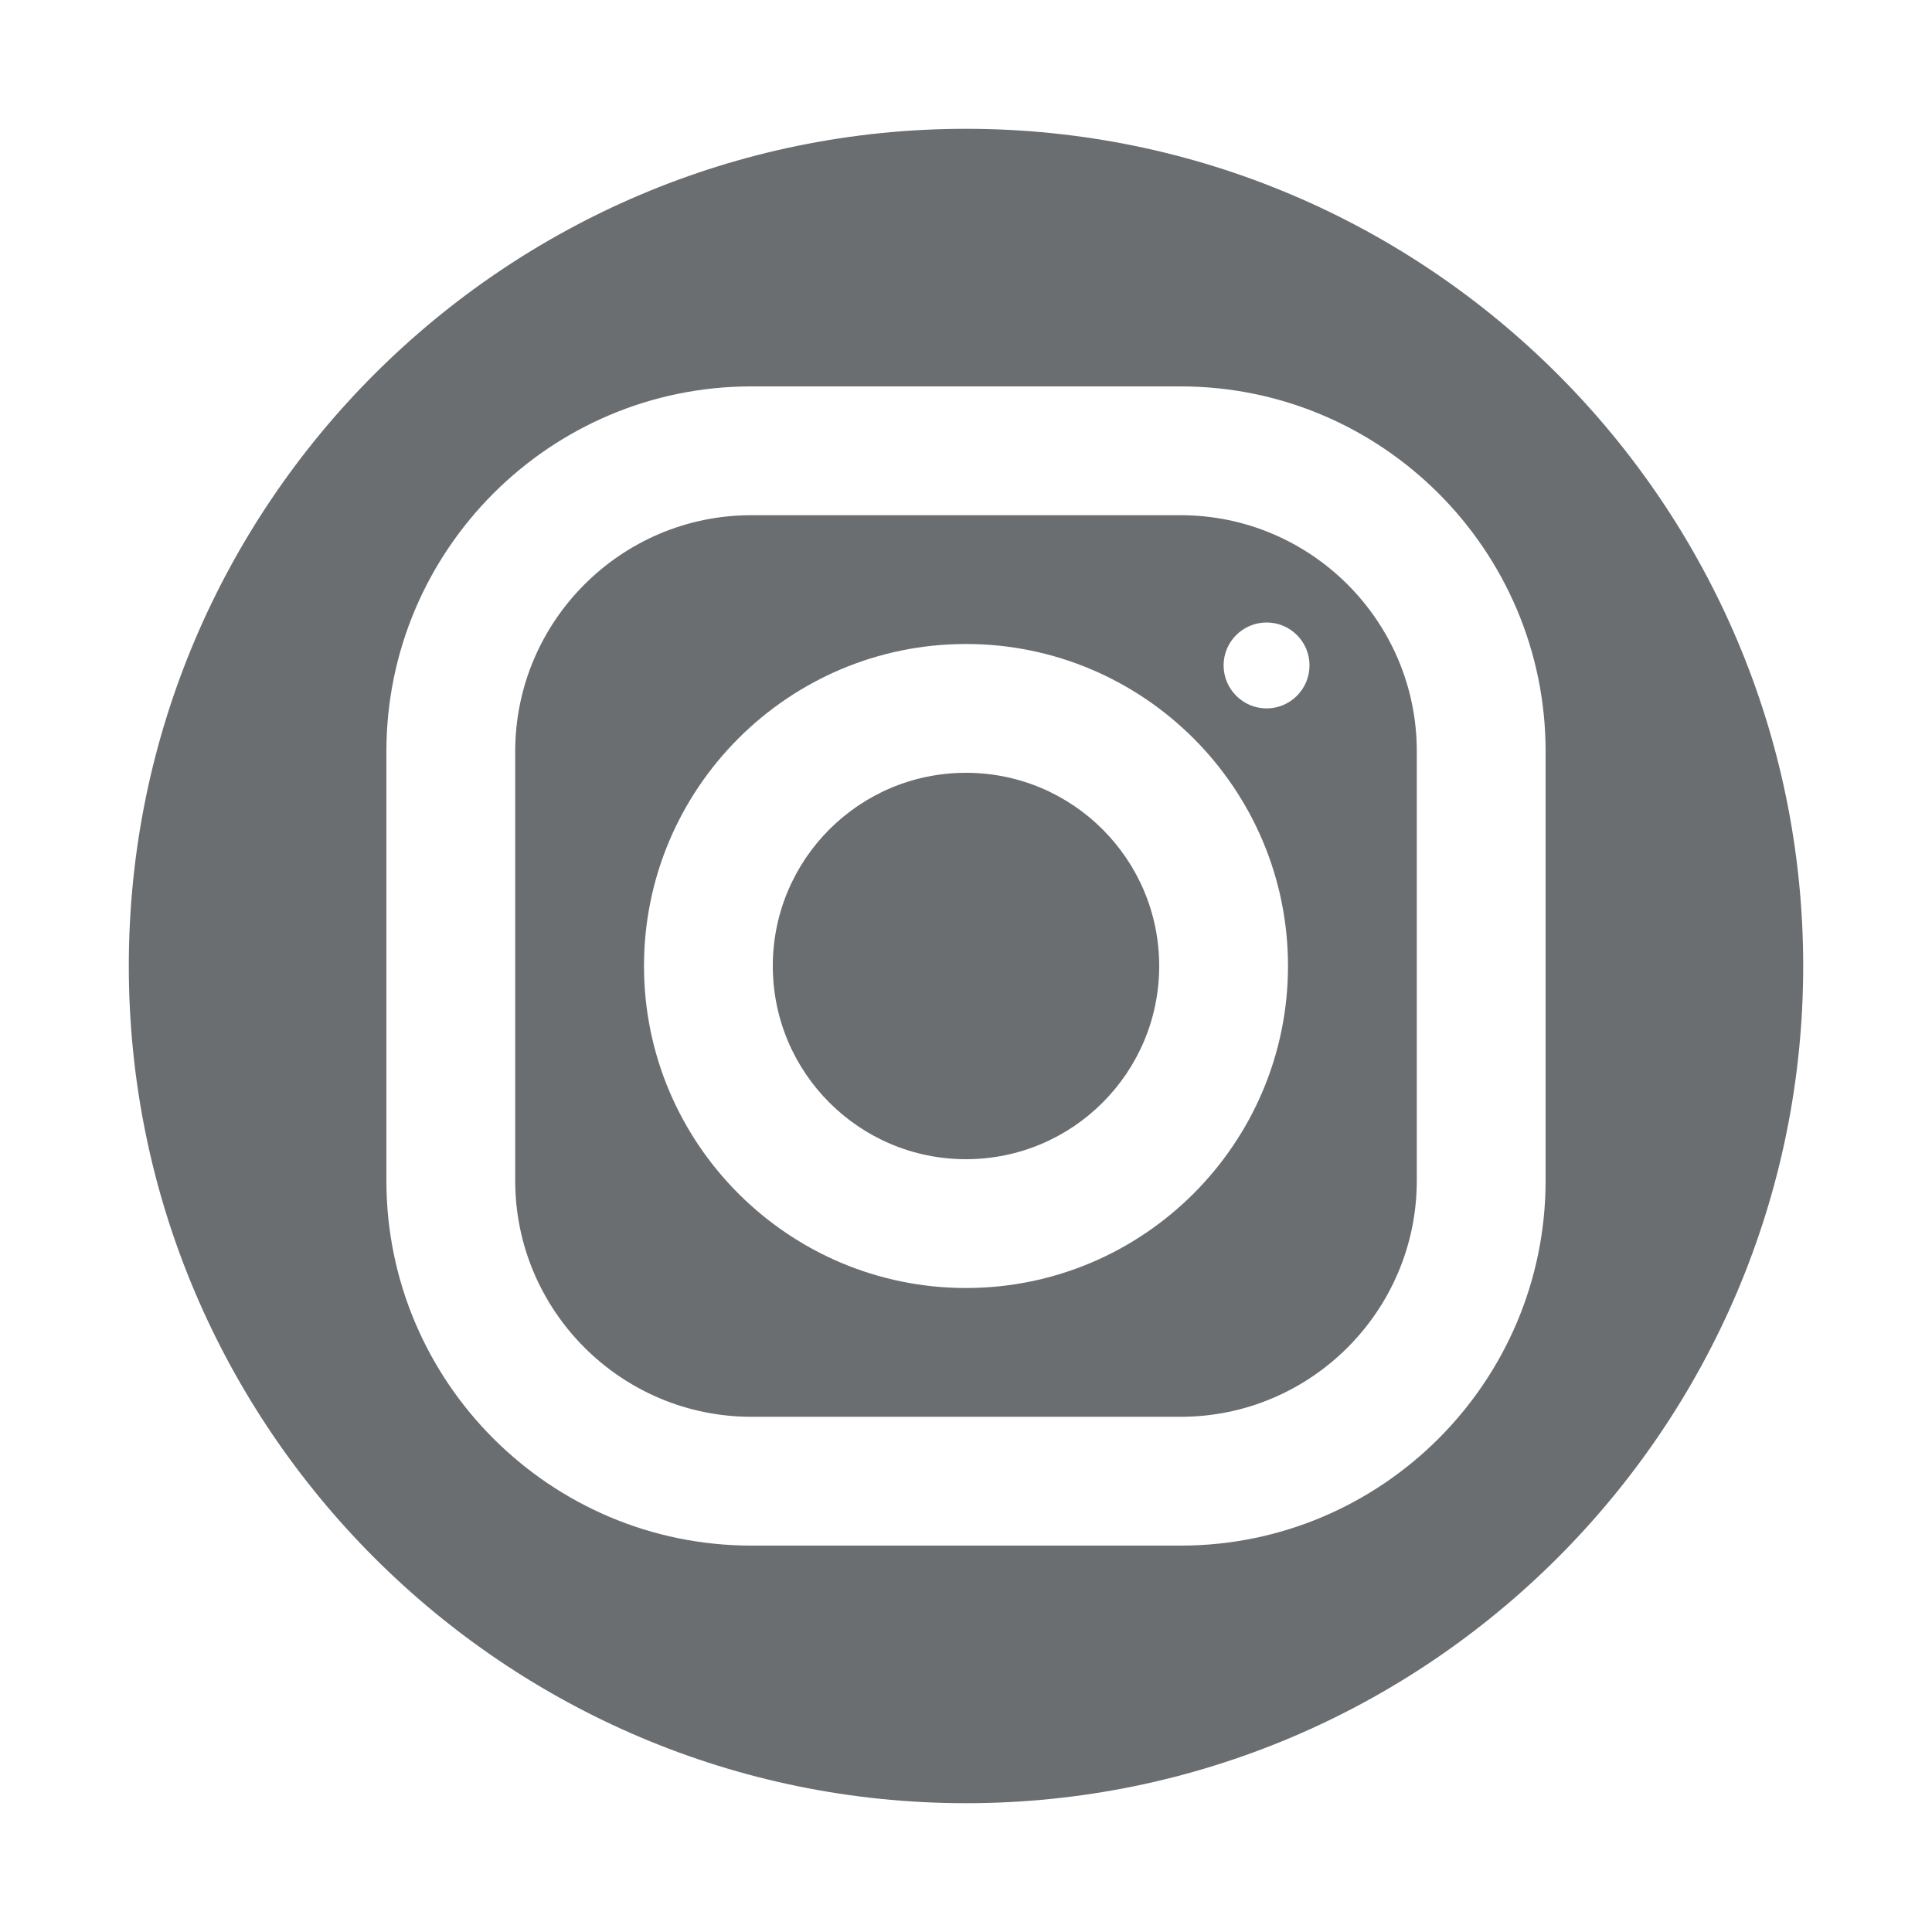
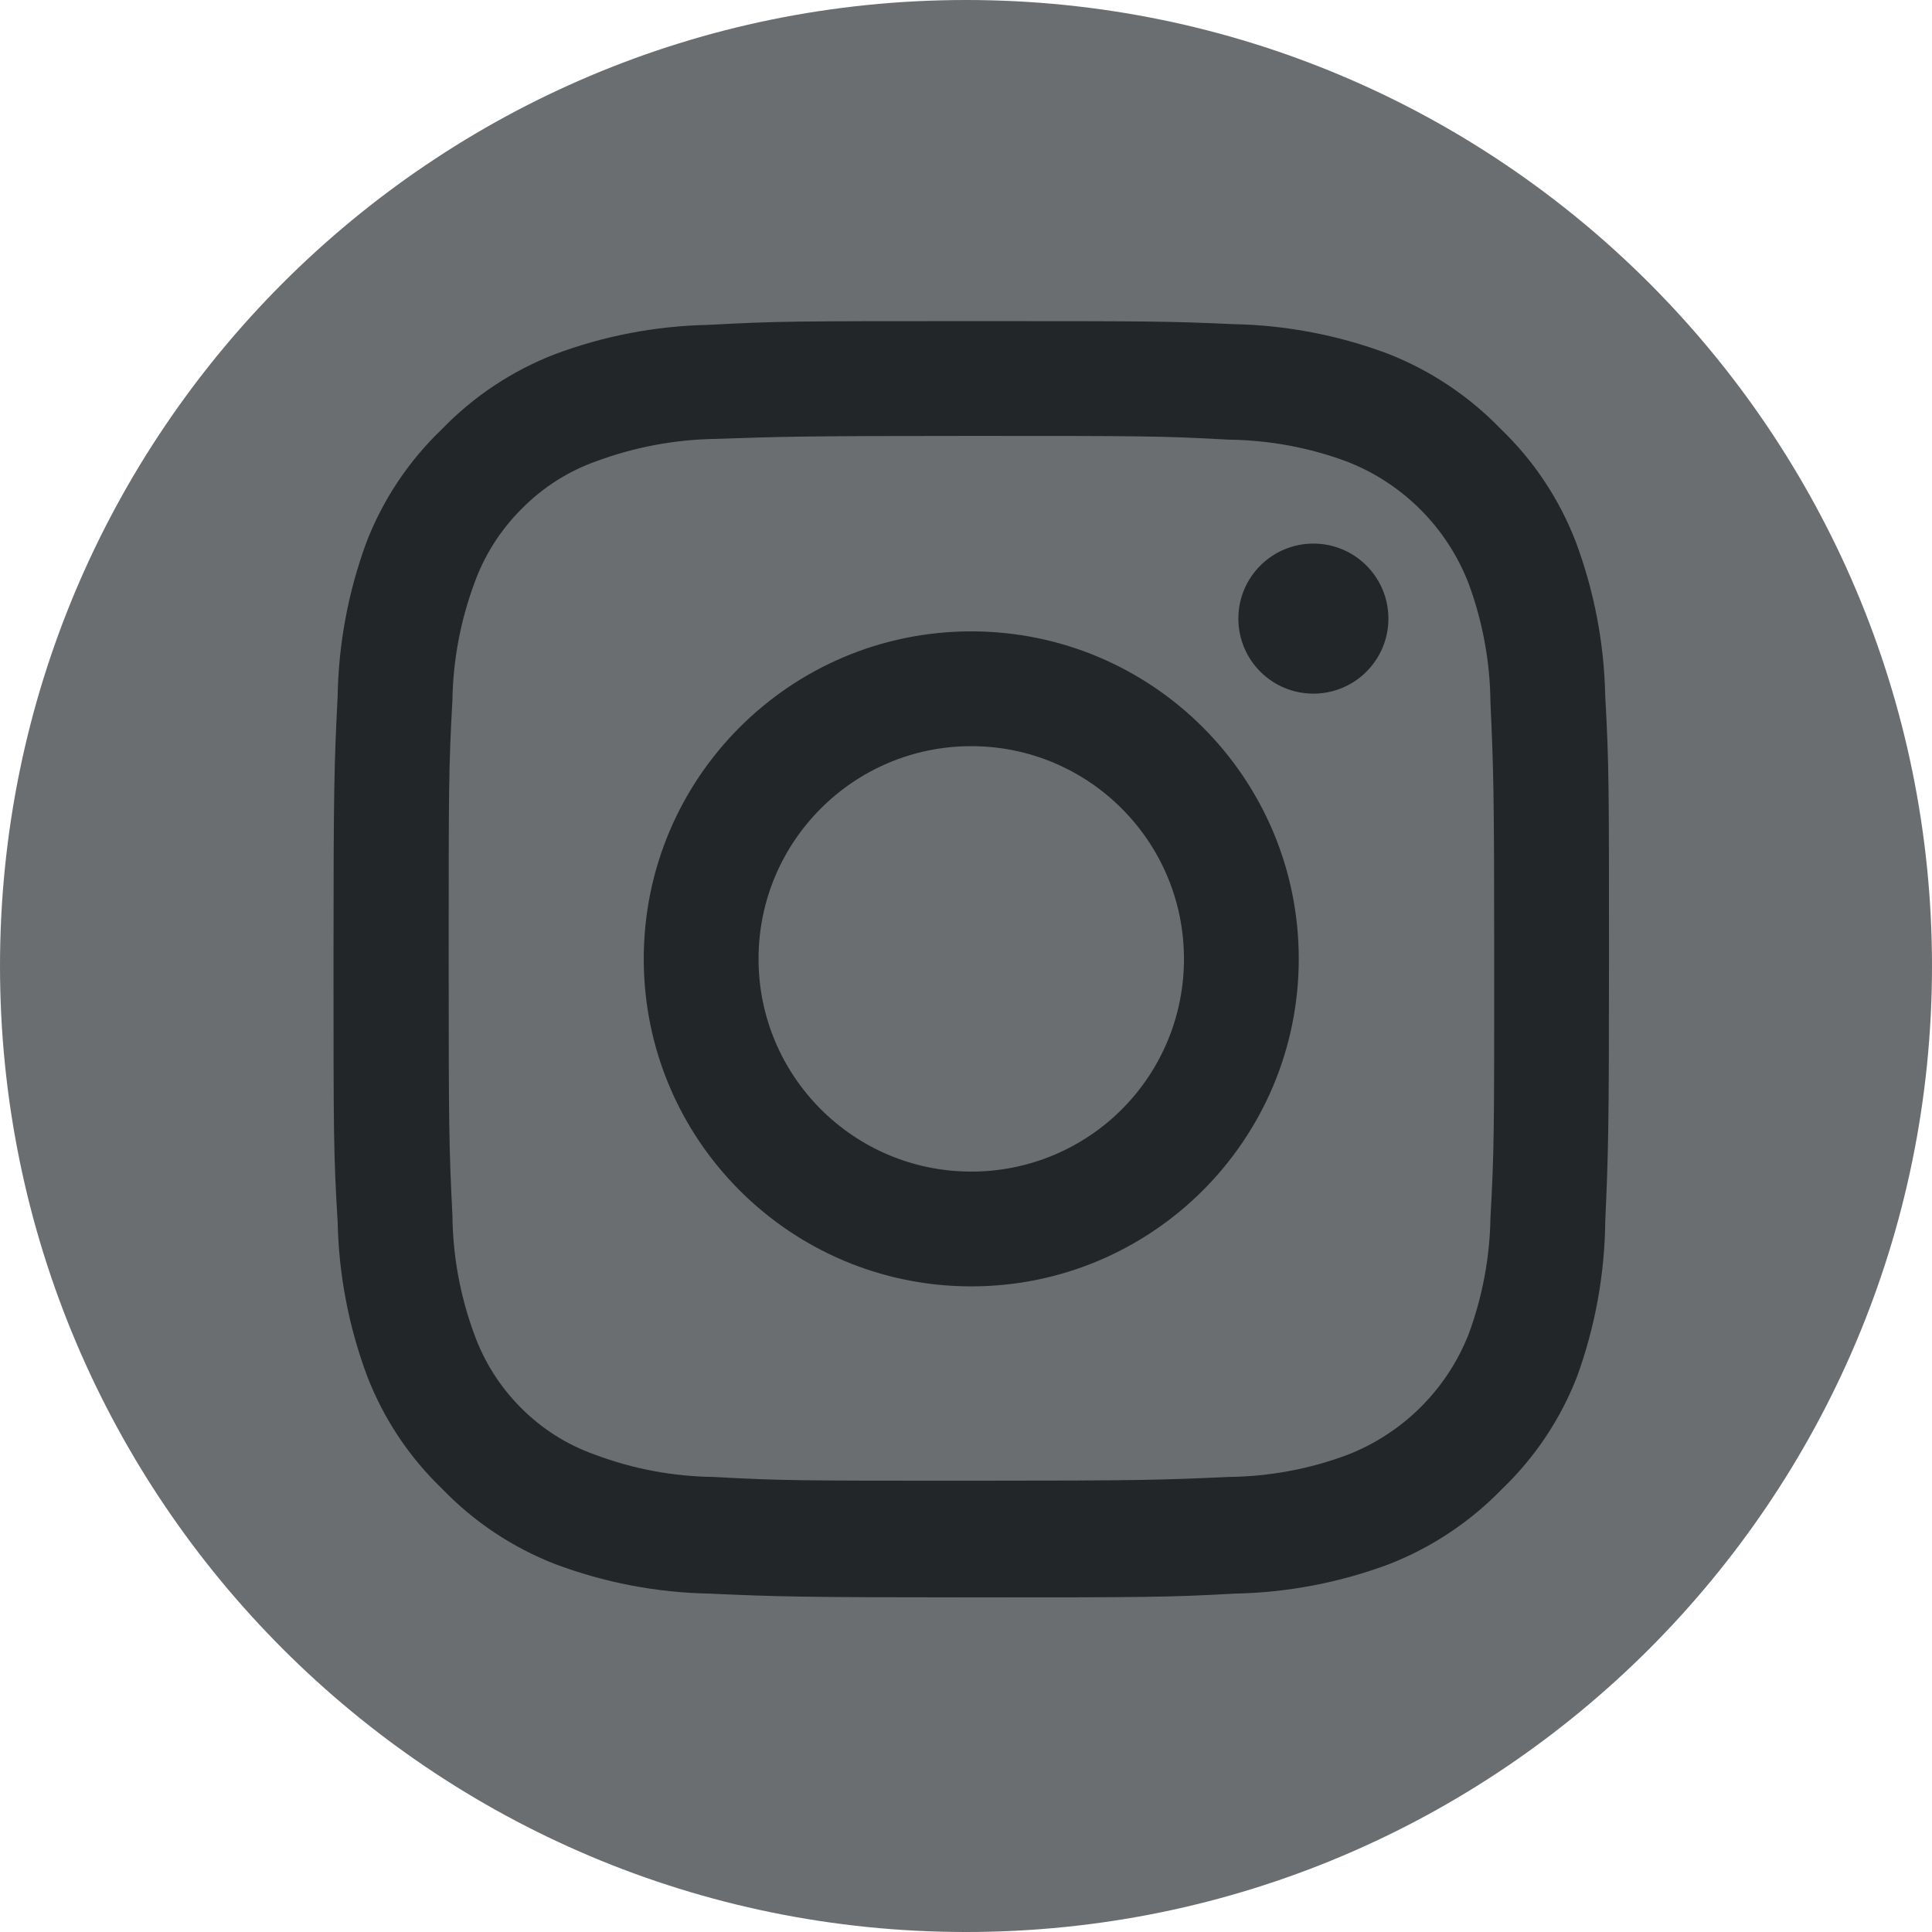
- <svg xmlns="http://www.w3.org/2000/svg" fill="#6b6E70" viewBox="0 0 30 30" width="60px" height="60px">
-   <path d="M 15 2 C 7.832 2 2 7.832 2 15 C 2 22.168 7.832 28 15 28 C 22.168 28 28 22.168 28 15 C 28 7.832 22.168 2 15 2 z M 11.666 6 L 18.332 6 C 21.457 6 24 8.542 24 11.666 L 24 18.332 C 24 21.457 21.458 24 18.334 24 L 11.668 24 C 8.543 24 6 21.458 6 18.334 L 6 11.668 C 6 8.543 8.542 6 11.666 6 z M 11.666 8 C 9.645 8 8 9.646 8 11.668 L 8 18.334 C 8 20.355 9.646 22 11.668 22 L 18.334 22 C 20.355 22 22 20.354 22 18.332 L 22 11.666 C 22 9.645 20.354 8 18.332 8 L 11.666 8 z M 19.668 9.666 C 20.036 9.666 20.334 9.964 20.334 10.332 C 20.334 10.7 20.036 11 19.668 11 C 19.3 11 19 10.7 19 10.332 C 19 9.964 19.3 9.666 19.668 9.666 z M 15 10 C 17.757 10 20 12.243 20 15 C 20 17.757 17.757 20 15 20 C 12.243 20 10 17.757 10 15 C 10 12.243 12.243 10 15 10 z M 15 12 A 3 3 0 0 0 15 18 A 3 3 0 0 0 15 12 z" />
+ <svg xmlns="http://www.w3.org/2000/svg" id="Layer_1" data-name="Layer 1" viewBox="0 0 51.5 51.5">
+   <defs>
+     <style>.cls-1{fill:#6b6e70;}.cls-2{fill:#222629;fill-rule:evenodd;}</style>
+     <radialGradient id="radial-gradient" cx="18.41" cy="14.88" r="43.44" gradientTransform="matrix(1, 0, 0, -1, 0, 62)" gradientUnits="userSpaceOnUse">
+       <stop offset="0" stop-color="#ffb140" />
+       <stop offset="0.26" stop-color="#ff5445" />
+       <stop offset="0.6" stop-color="#fc2b82" />
+       <stop offset="1" stop-color="#8e40b7" />
+     </radialGradient>
+   </defs>
+   <circle class="cls-1" cx="25.75" cy="25.75" r="25.75" />
+   <g id="_7_stroke" data-name="7 stroke">
+     <g id="Instagram">
+       <path id="Instagram-2" data-name="Instagram" class="cls-2" d="M41.45,20.93a2,2,0,1,1-2-2A2,2,0,0,1,41.45,20.93ZM30.33,35.67A5.67,5.67,0,1,1,36,30,5.66,5.66,0,0,1,30.33,35.67Zm0-14.4A8.73,8.73,0,1,0,39.06,30,8.73,8.73,0,0,0,30.33,21.27Zm0-5.21c4.54,0,5.08,0,6.87.1a9.32,9.32,0,0,1,3.16.59A5.69,5.69,0,0,1,43.59,20a9.39,9.39,0,0,1,.58,3.16c.08,1.79.1,2.33.1,6.87s0,5.08-.1,6.87A9.39,9.39,0,0,1,43.59,40a5.69,5.69,0,0,1-3.23,3.22,9.32,9.32,0,0,1-3.16.59c-1.79.08-2.33.1-6.87.1s-5.07,0-6.87-.1a9.3,9.3,0,0,1-3.15-.59,5.23,5.23,0,0,1-2-1.27A5.32,5.32,0,0,1,17.08,40a9.39,9.39,0,0,1-.58-3.16c-.09-1.79-.1-2.33-.1-6.87s0-5.08.1-6.87A9.39,9.39,0,0,1,17.08,20,5.32,5.32,0,0,1,18.35,18a5.23,5.23,0,0,1,2-1.27,9.56,9.56,0,0,1,3.15-.59C25.26,16.08,25.79,16.06,30.33,16.06Zm0-3.06c-4.61,0-5.19,0-7,.1a12.37,12.37,0,0,0-4.12.79,8.41,8.41,0,0,0-3,2,8.31,8.31,0,0,0-2,3A12.49,12.49,0,0,0,13.44,23c-.09,1.81-.11,2.39-.11,7s0,5.2.11,7a12.49,12.49,0,0,0,.79,4.13,8.31,8.31,0,0,0,2,3,8.41,8.41,0,0,0,3,2,12.37,12.37,0,0,0,4.12.79c1.82.08,2.4.1,7,.1s5.2,0,7-.1a12.43,12.43,0,0,0,4.13-.79,8.49,8.49,0,0,0,3-2,8.31,8.31,0,0,0,2-3A12.49,12.49,0,0,0,47.23,37c.08-1.81.1-2.39.1-7s0-5.2-.1-7a12.49,12.49,0,0,0-.79-4.13,8.31,8.31,0,0,0-2-3,8.49,8.49,0,0,0-3-2,12.43,12.43,0,0,0-4.13-.79C35.53,13,35,13,30.33,13Z" transform="translate(-4.44 -4.44)" />
+     </g>
+   </g>
</svg>
